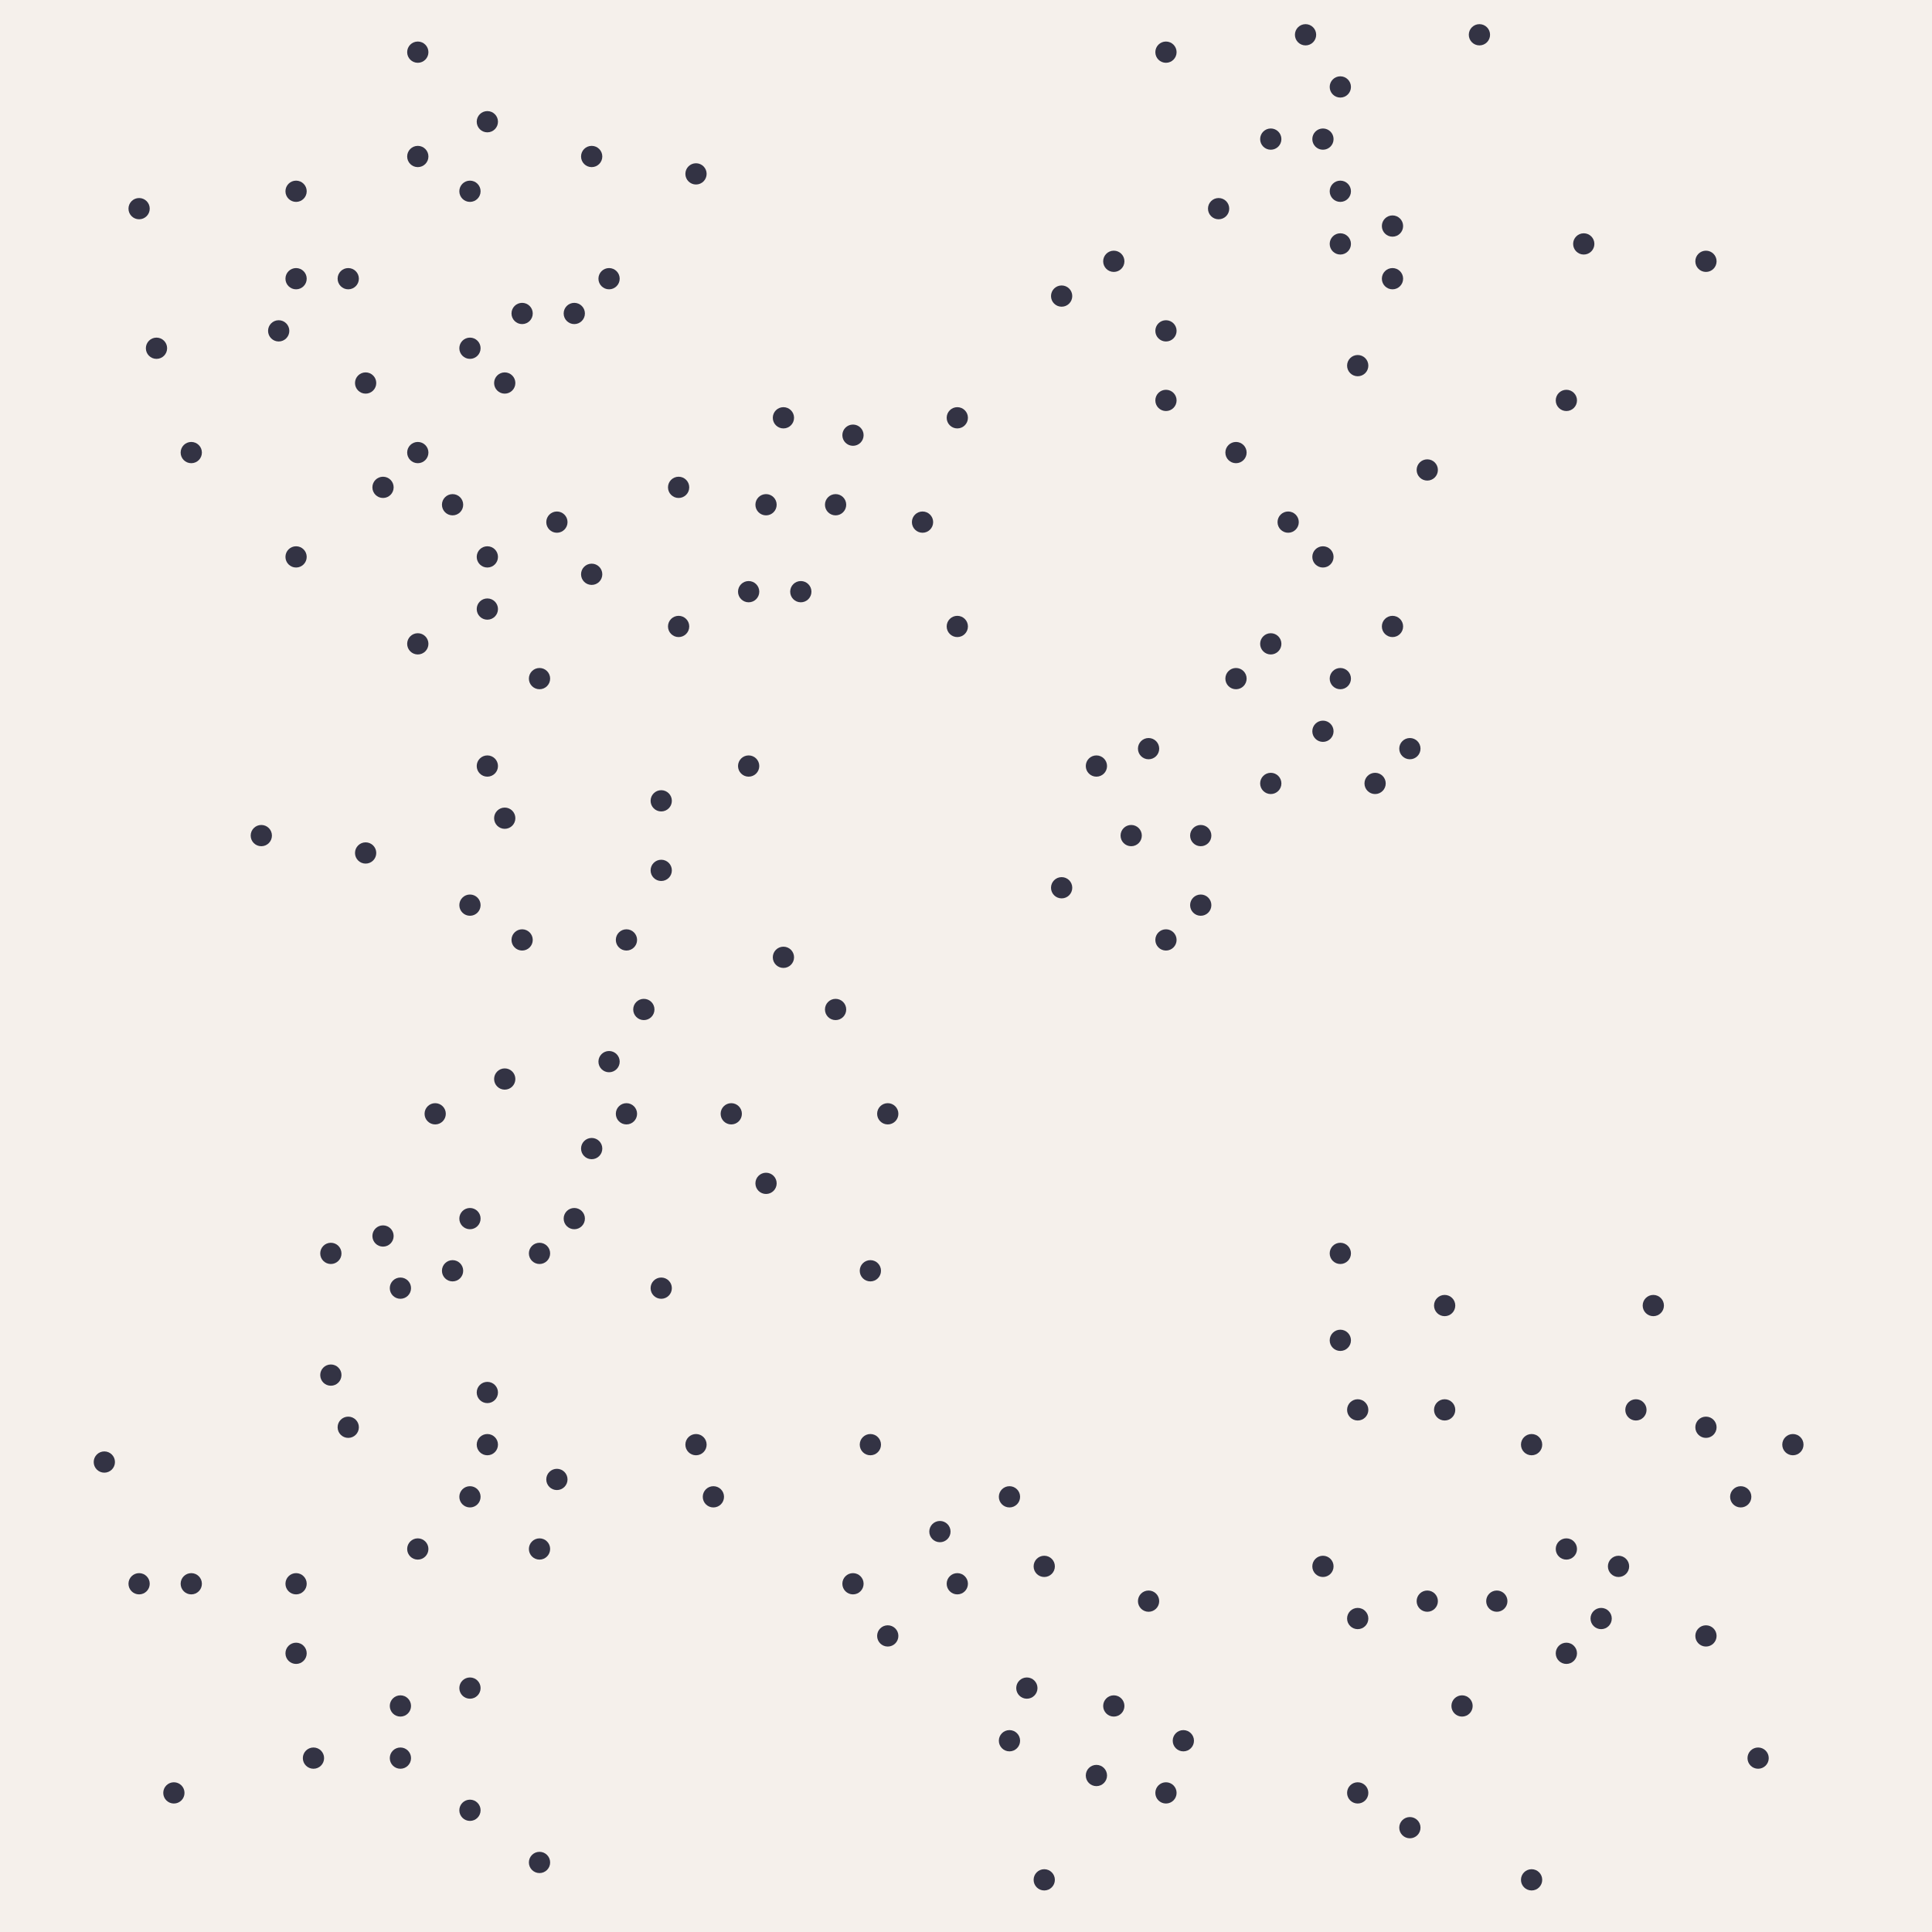
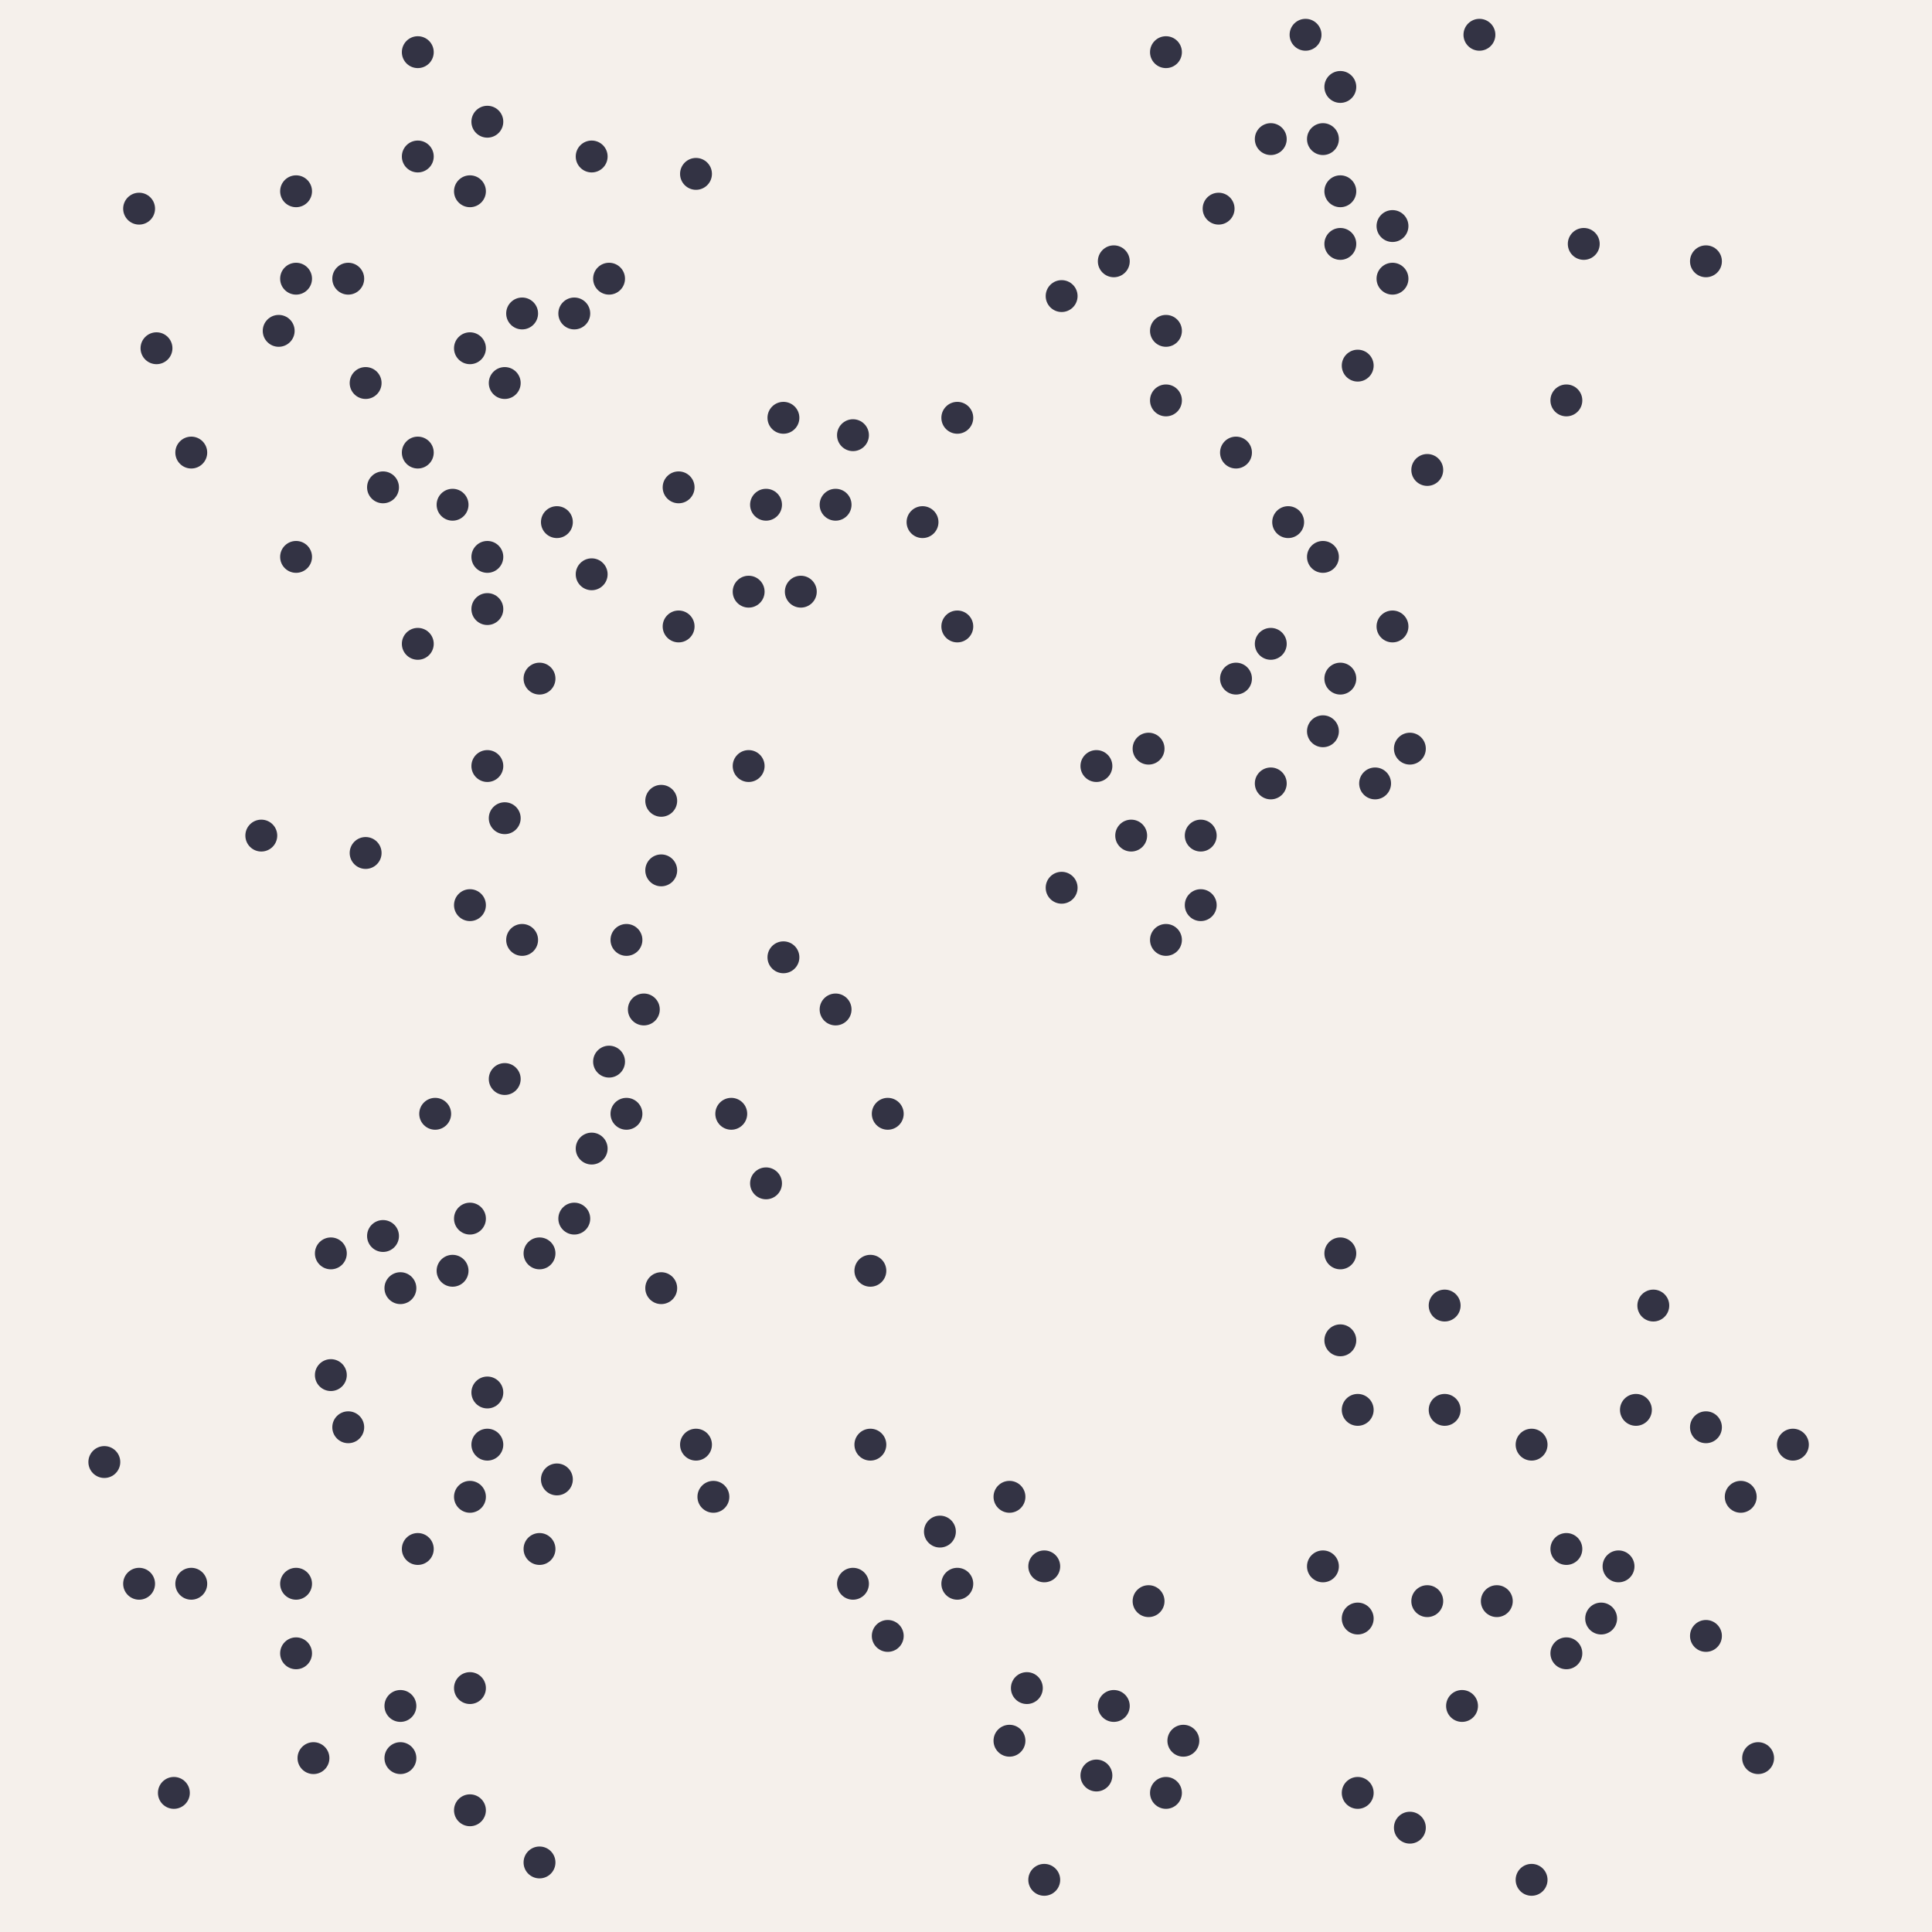
<svg xmlns="http://www.w3.org/2000/svg" width="400" height="400" viewBox="0 0 400 400">
  <rect width="100%" height="100%" fill="#f5f0eb" />
-   <circle cx="104.5" cy="169.4" r="2.2" fill="#334" />
-   <circle cx="100.9" cy="25.2" r="2.2" fill="#334" />
-   <circle cx="252.3" cy="43.2" r="2.2" fill="#334" />
-   <circle cx="309.9" cy="331.5" r="2.2" fill="#334" />
-   <circle cx="82.9" cy="364.0" r="2.2" fill="#334" />
-   <circle cx="191.0" cy="108.1" r="2.2" fill="#334" />
-   <circle cx="57.7" cy="68.5" r="2.2" fill="#334" />
-   <circle cx="277.5" cy="50.5" r="2.2" fill="#334" />
-   <circle cx="335.1" cy="324.3" r="2.2" fill="#334" />
-   <circle cx="68.5" cy="284.7" r="2.2" fill="#334" />
-   <circle cx="136.9" cy="266.7" r="2.2" fill="#334" />
-   <circle cx="104.5" cy="79.3" r="2.2" fill="#334" />
-   <circle cx="219.8" cy="61.3" r="2.2" fill="#334" />
-   <circle cx="317.1" cy="299.1" r="2.2" fill="#334" />
-   <circle cx="79.3" cy="255.9" r="2.2" fill="#334" />
-   <circle cx="219.8" cy="183.8" r="2.2" fill="#334" />
-   <circle cx="75.7" cy="79.3" r="2.2" fill="#334" />
-   <circle cx="324.3" cy="82.9" r="2.2" fill="#334" />
-   <circle cx="360.4" cy="309.9" r="2.2" fill="#334" />
-   <circle cx="97.3" cy="309.9" r="2.2" fill="#334" />
-   <circle cx="129.7" cy="194.6" r="2.2" fill="#334" />
-   <circle cx="140.5" cy="100.9" r="2.2" fill="#334" />
-   <circle cx="277.5" cy="39.6" r="2.2" fill="#334" />
-   <circle cx="299.1" cy="270.3" r="2.2" fill="#334" />
-   <circle cx="86.5" cy="320.7" r="2.2" fill="#334" />
-   <circle cx="97.3" cy="252.3" r="2.2" fill="#334" />
-   <circle cx="28.8" cy="43.2" r="2.2" fill="#334" />
-   <circle cx="198.2" cy="129.7" r="2.2" fill="#334" />
-   <circle cx="295.5" cy="331.5" r="2.2" fill="#334" />
-   <circle cx="97.3" cy="349.5" r="2.2" fill="#334" />
-   <circle cx="75.7" cy="176.6" r="2.2" fill="#334" />
-   <circle cx="86.5" cy="93.7" r="2.2" fill="#334" />
-   <circle cx="270.3" cy="7.2" r="2.2" fill="#334" />
-   <circle cx="291.9" cy="378.4" r="2.2" fill="#334" />
-   <circle cx="100.9" cy="288.3" r="2.2" fill="#334" />
-   <circle cx="68.5" cy="259.5" r="2.2" fill="#334" />
-   <circle cx="79.3" cy="100.9" r="2.2" fill="#334" />
-   <circle cx="273.9" cy="115.3" r="2.2" fill="#334" />
-   <circle cx="216.2" cy="389.2" r="2.2" fill="#334" />
-   <circle cx="28.8" cy="327.9" r="2.2" fill="#334" />
-   <circle cx="122.5" cy="237.8" r="2.2" fill="#334" />
-   <circle cx="111.7" cy="140.5" r="2.2" fill="#334" />
-   <circle cx="198.2" cy="86.5" r="2.2" fill="#334" />
-   <circle cx="338.7" cy="291.9" r="2.2" fill="#334" />
-   <circle cx="90.1" cy="230.6" r="2.2" fill="#334" />
-   <circle cx="162.2" cy="198.2" r="2.2" fill="#334" />
-   <circle cx="61.3" cy="39.6" r="2.2" fill="#334" />
-   <circle cx="353.2" cy="54.1" r="2.2" fill="#334" />
-   <circle cx="317.1" cy="389.2" r="2.2" fill="#334" />
-   <circle cx="39.6" cy="327.9" r="2.2" fill="#334" />
-   <circle cx="144.1" cy="299.1" r="2.2" fill="#334" />
-   <circle cx="118.9" cy="64.9" r="2.2" fill="#334" />
-   <circle cx="288.3" cy="129.7" r="2.2" fill="#334" />
-   <circle cx="281.1" cy="371.2" r="2.2" fill="#334" />
-   <circle cx="61.3" cy="327.9" r="2.2" fill="#334" />
-   <circle cx="133.3" cy="209.0" r="2.2" fill="#334" />
-   <circle cx="32.4" cy="72.1" r="2.2" fill="#334" />
-   <circle cx="241.4" cy="10.8" r="2.2" fill="#334" />
-   <circle cx="324.3" cy="320.7" r="2.2" fill="#334" />
-   <circle cx="118.9" cy="252.3" r="2.2" fill="#334" />
-   <circle cx="155.0" cy="158.6" r="2.2" fill="#334" />
-   <circle cx="39.6" cy="93.7" r="2.2" fill="#334" />
-   <circle cx="241.4" cy="68.5" r="2.2" fill="#334" />
-   <circle cx="277.5" cy="259.5" r="2.2" fill="#334" />
-   <circle cx="111.7" cy="320.7" r="2.2" fill="#334" />
-   <circle cx="136.9" cy="165.8" r="2.2" fill="#334" />
-   <circle cx="86.5" cy="10.8" r="2.2" fill="#334" />
-   <circle cx="295.5" cy="97.3" r="2.2" fill="#334" />
-   <circle cx="324.3" cy="342.3" r="2.2" fill="#334" />
-   <circle cx="72.1" cy="295.5" r="2.2" fill="#334" />
-   <circle cx="180.2" cy="263.1" r="2.2" fill="#334" />
-   <circle cx="126.1" cy="57.7" r="2.2" fill="#334" />
-   <circle cx="230.6" cy="54.1" r="2.2" fill="#334" />
-   <circle cx="371.2" cy="299.1" r="2.2" fill="#334" />
-   <circle cx="115.3" cy="306.3" r="2.2" fill="#334" />
-   <circle cx="129.7" cy="230.6" r="2.2" fill="#334" />
-   <circle cx="54.1" cy="173.0" r="2.2" fill="#334" />
-   <circle cx="263.1" cy="162.2" r="2.2" fill="#334" />
-   <circle cx="353.2" cy="338.7" r="2.2" fill="#334" />
-   <circle cx="97.3" cy="374.8" r="2.2" fill="#334" />
-   <circle cx="151.4" cy="230.6" r="2.2" fill="#334" />
-   <circle cx="144.1" cy="36.0" r="2.2" fill="#334" />
-   <circle cx="306.3" cy="7.2" r="2.2" fill="#334" />
-   <circle cx="342.3" cy="270.3" r="2.2" fill="#334" />
-   <circle cx="21.6" cy="302.7" r="2.2" fill="#334" />
-   <circle cx="136.9" cy="180.2" r="2.2" fill="#334" />
-   <circle cx="61.3" cy="57.7" r="2.2" fill="#334" />
-   <circle cx="241.4" cy="82.9" r="2.2" fill="#334" />
-   <circle cx="364.0" cy="364.0" r="2.2" fill="#334" />
-   <circle cx="82.9" cy="353.2" r="2.2" fill="#334" />
-   <circle cx="126.1" cy="219.8" r="2.2" fill="#334" />
-   <circle cx="86.5" cy="32.4" r="2.2" fill="#334" />
-   <circle cx="288.3" cy="46.8" r="2.2" fill="#334" />
-   <circle cx="273.9" cy="324.3" r="2.2" fill="#334" />
-   <circle cx="36.0" cy="371.2" r="2.2" fill="#334" />
-   <circle cx="93.7" cy="263.1" r="2.2" fill="#334" />
-   <circle cx="122.5" cy="32.4" r="2.2" fill="#334" />
-   <circle cx="255.9" cy="93.7" r="2.2" fill="#334" />
-   <circle cx="331.5" cy="335.1" r="2.2" fill="#334" />
-   <circle cx="111.7" cy="259.5" r="2.2" fill="#334" />
-   <circle cx="183.8" cy="230.6" r="2.2" fill="#334" />
-   <circle cx="97.3" cy="39.6" r="2.2" fill="#334" />
-   <circle cx="288.3" cy="57.7" r="2.2" fill="#334" />
-   <circle cx="277.5" cy="277.5" r="2.2" fill="#334" />
-   <circle cx="64.9" cy="364.0" r="2.2" fill="#334" />
-   <circle cx="104.5" cy="223.4" r="2.2" fill="#334" />
-   <circle cx="61.3" cy="115.3" r="2.2" fill="#334" />
-   <circle cx="277.5" cy="18.0" r="2.2" fill="#334" />
-   <circle cx="281.1" cy="291.9" r="2.2" fill="#334" />
-   <circle cx="82.9" cy="266.7" r="2.2" fill="#334" />
-   <circle cx="158.6" cy="245.0" r="2.2" fill="#334" />
-   <circle cx="97.3" cy="72.1" r="2.2" fill="#334" />
-   <circle cx="273.9" cy="28.8" r="2.2" fill="#334" />
-   <circle cx="237.8" cy="331.5" r="2.2" fill="#334" />
-   <circle cx="147.7" cy="309.9" r="2.2" fill="#334" />
-   <circle cx="100.9" cy="158.6" r="2.2" fill="#334" />
-   <circle cx="93.7" cy="104.5" r="2.2" fill="#334" />
-   <circle cx="266.7" cy="108.1" r="2.2" fill="#334" />
-   <circle cx="353.2" cy="295.5" r="2.2" fill="#334" />
-   <circle cx="180.2" cy="299.1" r="2.2" fill="#334" />
-   <circle cx="108.1" cy="194.6" r="2.2" fill="#334" />
-   <circle cx="140.5" cy="129.7" r="2.2" fill="#334" />
-   <circle cx="281.1" cy="75.7" r="2.2" fill="#334" />
-   <circle cx="299.1" cy="291.9" r="2.2" fill="#334" />
-   <circle cx="61.3" cy="342.3" r="2.2" fill="#334" />
-   <circle cx="173.0" cy="209.0" r="2.2" fill="#334" />
-   <circle cx="108.1" cy="64.9" r="2.2" fill="#334" />
-   <circle cx="327.9" cy="50.5" r="2.2" fill="#334" />
-   <circle cx="281.1" cy="335.1" r="2.2" fill="#334" />
-   <circle cx="100.9" cy="299.1" r="2.2" fill="#334" />
-   <circle cx="97.3" cy="187.4" r="2.2" fill="#334" />
-   <circle cx="72.1" cy="57.7" r="2.2" fill="#334" />
-   <circle cx="263.1" cy="28.8" r="2.2" fill="#334" />
-   <circle cx="302.7" cy="353.2" r="2.2" fill="#334" />
-   <circle cx="111.7" cy="385.6" r="2.2" fill="#334" />
-   <circle cx="100.9" cy="126.1" r="2.2" fill="#334" />
-   <circle cx="100.9" cy="115.3" r="2.2" fill="#334" />
-   <circle cx="86.5" cy="133.3" r="2.2" fill="#334" />
-   <circle cx="122.5" cy="118.9" r="2.2" fill="#334" />
-   <circle cx="115.3" cy="108.1" r="2.2" fill="#334" />
-   <circle cx="273.9" cy="151.4" r="2.2" fill="#334" />
-   <circle cx="291.9" cy="155.0" r="2.2" fill="#334" />
-   <circle cx="277.5" cy="140.5" r="2.2" fill="#334" />
-   <circle cx="263.1" cy="133.3" r="2.2" fill="#334" />
-   <circle cx="284.7" cy="162.2" r="2.2" fill="#334" />
-   <circle cx="255.9" cy="140.5" r="2.2" fill="#334" />
-   <circle cx="237.8" cy="155.0" r="2.2" fill="#334" />
-   <circle cx="234.2" cy="173.0" r="2.2" fill="#334" />
-   <circle cx="248.6" cy="173.0" r="2.2" fill="#334" />
-   <circle cx="227.0" cy="158.6" r="2.2" fill="#334" />
-   <circle cx="241.4" cy="194.6" r="2.2" fill="#334" />
-   <circle cx="248.6" cy="187.4" r="2.2" fill="#334" />
-   <circle cx="162.2" cy="86.5" r="2.2" fill="#334" />
-   <circle cx="158.6" cy="104.5" r="2.2" fill="#334" />
-   <circle cx="165.8" cy="122.5" r="2.2" fill="#334" />
-   <circle cx="176.6" cy="90.1" r="2.2" fill="#334" />
-   <circle cx="173.0" cy="104.5" r="2.2" fill="#334" />
-   <circle cx="155.0" cy="122.5" r="2.2" fill="#334" />
-   <circle cx="245.0" cy="360.4" r="2.2" fill="#334" />
-   <circle cx="209.0" cy="360.4" r="2.2" fill="#334" />
-   <circle cx="241.4" cy="371.2" r="2.2" fill="#334" />
-   <circle cx="227.0" cy="367.6" r="2.2" fill="#334" />
-   <circle cx="230.6" cy="353.2" r="2.2" fill="#334" />
-   <circle cx="212.6" cy="349.5" r="2.2" fill="#334" />
-   <circle cx="194.6" cy="317.1" r="2.2" fill="#334" />
-   <circle cx="176.6" cy="327.9" r="2.2" fill="#334" />
-   <circle cx="198.2" cy="327.9" r="2.2" fill="#334" />
-   <circle cx="209.0" cy="309.9" r="2.2" fill="#334" />
-   <circle cx="183.8" cy="338.7" r="2.2" fill="#334" />
-   <circle cx="216.2" cy="324.3" r="2.2" fill="#334" />
+   <circle cx="104.5" cy="169.4" r="3.3" fill="#334" />
+   <circle cx="100.9" cy="25.2" r="3.3" fill="#334" />
+   <circle cx="252.3" cy="43.2" r="3.3" fill="#334" />
+   <circle cx="309.9" cy="331.5" r="3.3" fill="#334" />
+   <circle cx="82.9" cy="364.0" r="3.3" fill="#334" />
+   <circle cx="191.0" cy="108.1" r="3.3" fill="#334" />
+   <circle cx="57.7" cy="68.5" r="3.3" fill="#334" />
+   <circle cx="277.5" cy="50.5" r="3.3" fill="#334" />
+   <circle cx="335.1" cy="324.3" r="3.3" fill="#334" />
+   <circle cx="68.5" cy="284.7" r="3.3" fill="#334" />
+   <circle cx="136.9" cy="266.7" r="3.3" fill="#334" />
+   <circle cx="104.5" cy="79.3" r="3.3" fill="#334" />
+   <circle cx="219.8" cy="61.3" r="3.3" fill="#334" />
+   <circle cx="317.1" cy="299.1" r="3.3" fill="#334" />
+   <circle cx="79.3" cy="255.9" r="3.3" fill="#334" />
+   <circle cx="219.8" cy="183.8" r="3.3" fill="#334" />
+   <circle cx="75.7" cy="79.3" r="3.3" fill="#334" />
+   <circle cx="324.3" cy="82.9" r="3.3" fill="#334" />
+   <circle cx="360.4" cy="309.9" r="3.3" fill="#334" />
+   <circle cx="97.3" cy="309.9" r="3.3" fill="#334" />
+   <circle cx="129.7" cy="194.6" r="3.3" fill="#334" />
+   <circle cx="140.5" cy="100.9" r="3.3" fill="#334" />
+   <circle cx="277.5" cy="39.6" r="3.3" fill="#334" />
+   <circle cx="299.1" cy="270.3" r="3.3" fill="#334" />
+   <circle cx="86.5" cy="320.7" r="3.3" fill="#334" />
+   <circle cx="97.3" cy="252.3" r="3.3" fill="#334" />
+   <circle cx="28.8" cy="43.2" r="3.3" fill="#334" />
+   <circle cx="198.2" cy="129.7" r="3.3" fill="#334" />
+   <circle cx="295.5" cy="331.5" r="3.3" fill="#334" />
+   <circle cx="97.3" cy="349.5" r="3.3" fill="#334" />
+   <circle cx="75.7" cy="176.6" r="3.3" fill="#334" />
+   <circle cx="86.5" cy="93.7" r="3.3" fill="#334" />
+   <circle cx="270.3" cy="7.2" r="3.3" fill="#334" />
+   <circle cx="291.9" cy="378.4" r="3.3" fill="#334" />
+   <circle cx="100.9" cy="288.3" r="3.3" fill="#334" />
+   <circle cx="68.5" cy="259.5" r="3.3" fill="#334" />
+   <circle cx="79.3" cy="100.9" r="3.3" fill="#334" />
+   <circle cx="273.9" cy="115.3" r="3.3" fill="#334" />
+   <circle cx="216.2" cy="389.2" r="3.3" fill="#334" />
+   <circle cx="28.8" cy="327.9" r="3.3" fill="#334" />
+   <circle cx="122.5" cy="237.8" r="3.3" fill="#334" />
+   <circle cx="111.7" cy="140.5" r="3.3" fill="#334" />
+   <circle cx="198.2" cy="86.5" r="3.3" fill="#334" />
+   <circle cx="338.7" cy="291.9" r="3.3" fill="#334" />
+   <circle cx="90.1" cy="230.6" r="3.3" fill="#334" />
+   <circle cx="162.2" cy="198.2" r="3.3" fill="#334" />
+   <circle cx="61.3" cy="39.6" r="3.3" fill="#334" />
+   <circle cx="353.2" cy="54.1" r="3.3" fill="#334" />
+   <circle cx="317.1" cy="389.2" r="3.3" fill="#334" />
+   <circle cx="39.6" cy="327.9" r="3.3" fill="#334" />
+   <circle cx="144.1" cy="299.1" r="3.3" fill="#334" />
+   <circle cx="118.9" cy="64.9" r="3.3" fill="#334" />
+   <circle cx="288.3" cy="129.7" r="3.3" fill="#334" />
+   <circle cx="281.1" cy="371.2" r="3.3" fill="#334" />
+   <circle cx="61.3" cy="327.9" r="3.3" fill="#334" />
+   <circle cx="133.3" cy="209.0" r="3.3" fill="#334" />
+   <circle cx="32.4" cy="72.1" r="3.3" fill="#334" />
+   <circle cx="241.4" cy="10.8" r="3.3" fill="#334" />
+   <circle cx="324.3" cy="320.7" r="3.3" fill="#334" />
+   <circle cx="118.9" cy="252.3" r="3.3" fill="#334" />
+   <circle cx="155.0" cy="158.6" r="3.3" fill="#334" />
+   <circle cx="39.6" cy="93.7" r="3.3" fill="#334" />
+   <circle cx="241.4" cy="68.5" r="3.3" fill="#334" />
+   <circle cx="277.5" cy="259.5" r="3.3" fill="#334" />
+   <circle cx="111.7" cy="320.7" r="3.3" fill="#334" />
+   <circle cx="136.9" cy="165.8" r="3.3" fill="#334" />
+   <circle cx="86.5" cy="10.8" r="3.3" fill="#334" />
+   <circle cx="295.5" cy="97.3" r="3.3" fill="#334" />
+   <circle cx="324.3" cy="342.3" r="3.3" fill="#334" />
+   <circle cx="72.1" cy="295.5" r="3.3" fill="#334" />
+   <circle cx="180.2" cy="263.1" r="3.3" fill="#334" />
+   <circle cx="126.1" cy="57.7" r="3.3" fill="#334" />
+   <circle cx="230.6" cy="54.1" r="3.3" fill="#334" />
+   <circle cx="371.2" cy="299.1" r="3.3" fill="#334" />
+   <circle cx="115.3" cy="306.3" r="3.3" fill="#334" />
+   <circle cx="129.7" cy="230.6" r="3.3" fill="#334" />
+   <circle cx="54.1" cy="173.0" r="3.3" fill="#334" />
+   <circle cx="263.1" cy="162.2" r="3.3" fill="#334" />
+   <circle cx="353.2" cy="338.7" r="3.3" fill="#334" />
+   <circle cx="97.3" cy="374.8" r="3.3" fill="#334" />
+   <circle cx="151.4" cy="230.6" r="3.3" fill="#334" />
+   <circle cx="144.1" cy="36.0" r="3.3" fill="#334" />
+   <circle cx="306.3" cy="7.2" r="3.3" fill="#334" />
+   <circle cx="342.3" cy="270.3" r="3.3" fill="#334" />
+   <circle cx="21.6" cy="302.7" r="3.3" fill="#334" />
+   <circle cx="136.9" cy="180.2" r="3.3" fill="#334" />
+   <circle cx="61.3" cy="57.7" r="3.3" fill="#334" />
+   <circle cx="241.4" cy="82.9" r="3.3" fill="#334" />
+   <circle cx="364.0" cy="364.0" r="3.3" fill="#334" />
+   <circle cx="82.9" cy="353.2" r="3.3" fill="#334" />
+   <circle cx="126.1" cy="219.8" r="3.3" fill="#334" />
+   <circle cx="86.5" cy="32.4" r="3.3" fill="#334" />
+   <circle cx="288.3" cy="46.8" r="3.3" fill="#334" />
+   <circle cx="273.9" cy="324.3" r="3.3" fill="#334" />
+   <circle cx="36.0" cy="371.2" r="3.3" fill="#334" />
+   <circle cx="93.7" cy="263.1" r="3.3" fill="#334" />
+   <circle cx="122.5" cy="32.4" r="3.3" fill="#334" />
+   <circle cx="255.9" cy="93.7" r="3.3" fill="#334" />
+   <circle cx="331.5" cy="335.1" r="3.3" fill="#334" />
+   <circle cx="111.7" cy="259.5" r="3.3" fill="#334" />
+   <circle cx="183.8" cy="230.6" r="3.3" fill="#334" />
+   <circle cx="97.3" cy="39.6" r="3.3" fill="#334" />
+   <circle cx="288.3" cy="57.7" r="3.3" fill="#334" />
+   <circle cx="277.5" cy="277.5" r="3.3" fill="#334" />
+   <circle cx="64.9" cy="364.0" r="3.3" fill="#334" />
+   <circle cx="104.5" cy="223.4" r="3.3" fill="#334" />
+   <circle cx="61.3" cy="115.3" r="3.3" fill="#334" />
+   <circle cx="277.5" cy="18.0" r="3.3" fill="#334" />
+   <circle cx="281.1" cy="291.9" r="3.3" fill="#334" />
+   <circle cx="82.9" cy="266.7" r="3.3" fill="#334" />
+   <circle cx="158.6" cy="245.0" r="3.3" fill="#334" />
+   <circle cx="97.3" cy="72.1" r="3.3" fill="#334" />
+   <circle cx="273.9" cy="28.8" r="3.3" fill="#334" />
+   <circle cx="237.8" cy="331.5" r="3.3" fill="#334" />
+   <circle cx="147.7" cy="309.9" r="3.3" fill="#334" />
+   <circle cx="100.9" cy="158.6" r="3.3" fill="#334" />
+   <circle cx="93.7" cy="104.5" r="3.3" fill="#334" />
+   <circle cx="266.7" cy="108.1" r="3.3" fill="#334" />
+   <circle cx="353.2" cy="295.5" r="3.3" fill="#334" />
+   <circle cx="180.2" cy="299.1" r="3.3" fill="#334" />
+   <circle cx="108.1" cy="194.6" r="3.3" fill="#334" />
+   <circle cx="140.5" cy="129.7" r="3.3" fill="#334" />
+   <circle cx="281.1" cy="75.7" r="3.3" fill="#334" />
+   <circle cx="299.1" cy="291.9" r="3.3" fill="#334" />
+   <circle cx="61.3" cy="342.3" r="3.3" fill="#334" />
+   <circle cx="173.0" cy="209.0" r="3.3" fill="#334" />
+   <circle cx="108.1" cy="64.9" r="3.3" fill="#334" />
+   <circle cx="327.9" cy="50.5" r="3.3" fill="#334" />
+   <circle cx="281.1" cy="335.1" r="3.3" fill="#334" />
+   <circle cx="100.9" cy="299.1" r="3.3" fill="#334" />
+   <circle cx="97.3" cy="187.4" r="3.3" fill="#334" />
+   <circle cx="72.1" cy="57.7" r="3.3" fill="#334" />
+   <circle cx="263.1" cy="28.8" r="3.3" fill="#334" />
+   <circle cx="302.7" cy="353.2" r="3.3" fill="#334" />
+   <circle cx="111.7" cy="385.6" r="3.3" fill="#334" />
+   <circle cx="100.9" cy="126.1" r="3.3" fill="#334" />
+   <circle cx="100.9" cy="115.3" r="3.3" fill="#334" />
+   <circle cx="86.5" cy="133.3" r="3.3" fill="#334" />
+   <circle cx="122.5" cy="118.9" r="3.3" fill="#334" />
+   <circle cx="115.3" cy="108.1" r="3.3" fill="#334" />
+   <circle cx="273.9" cy="151.4" r="3.3" fill="#334" />
+   <circle cx="291.9" cy="155.0" r="3.3" fill="#334" />
+   <circle cx="277.5" cy="140.5" r="3.3" fill="#334" />
+   <circle cx="263.1" cy="133.3" r="3.3" fill="#334" />
+   <circle cx="284.7" cy="162.2" r="3.3" fill="#334" />
+   <circle cx="255.9" cy="140.5" r="3.3" fill="#334" />
+   <circle cx="237.8" cy="155.0" r="3.3" fill="#334" />
+   <circle cx="234.2" cy="173.0" r="3.3" fill="#334" />
+   <circle cx="248.6" cy="173.0" r="3.3" fill="#334" />
+   <circle cx="227.0" cy="158.6" r="3.3" fill="#334" />
+   <circle cx="241.4" cy="194.6" r="3.3" fill="#334" />
+   <circle cx="248.6" cy="187.4" r="3.3" fill="#334" />
+   <circle cx="162.2" cy="86.5" r="3.3" fill="#334" />
+   <circle cx="158.6" cy="104.5" r="3.3" fill="#334" />
+   <circle cx="165.8" cy="122.5" r="3.3" fill="#334" />
+   <circle cx="176.6" cy="90.1" r="3.3" fill="#334" />
+   <circle cx="173.0" cy="104.5" r="3.3" fill="#334" />
+   <circle cx="155.0" cy="122.5" r="3.3" fill="#334" />
+   <circle cx="245.0" cy="360.4" r="3.3" fill="#334" />
+   <circle cx="209.0" cy="360.4" r="3.3" fill="#334" />
+   <circle cx="241.4" cy="371.2" r="3.3" fill="#334" />
+   <circle cx="227.0" cy="367.6" r="3.3" fill="#334" />
+   <circle cx="230.6" cy="353.2" r="3.3" fill="#334" />
+   <circle cx="212.6" cy="349.5" r="3.3" fill="#334" />
+   <circle cx="194.6" cy="317.1" r="3.3" fill="#334" />
+   <circle cx="176.6" cy="327.9" r="3.3" fill="#334" />
+   <circle cx="198.2" cy="327.9" r="3.3" fill="#334" />
+   <circle cx="209.0" cy="309.9" r="3.3" fill="#334" />
+   <circle cx="183.8" cy="338.7" r="3.3" fill="#334" />
+   <circle cx="216.2" cy="324.3" r="3.3" fill="#334" />
</svg>
